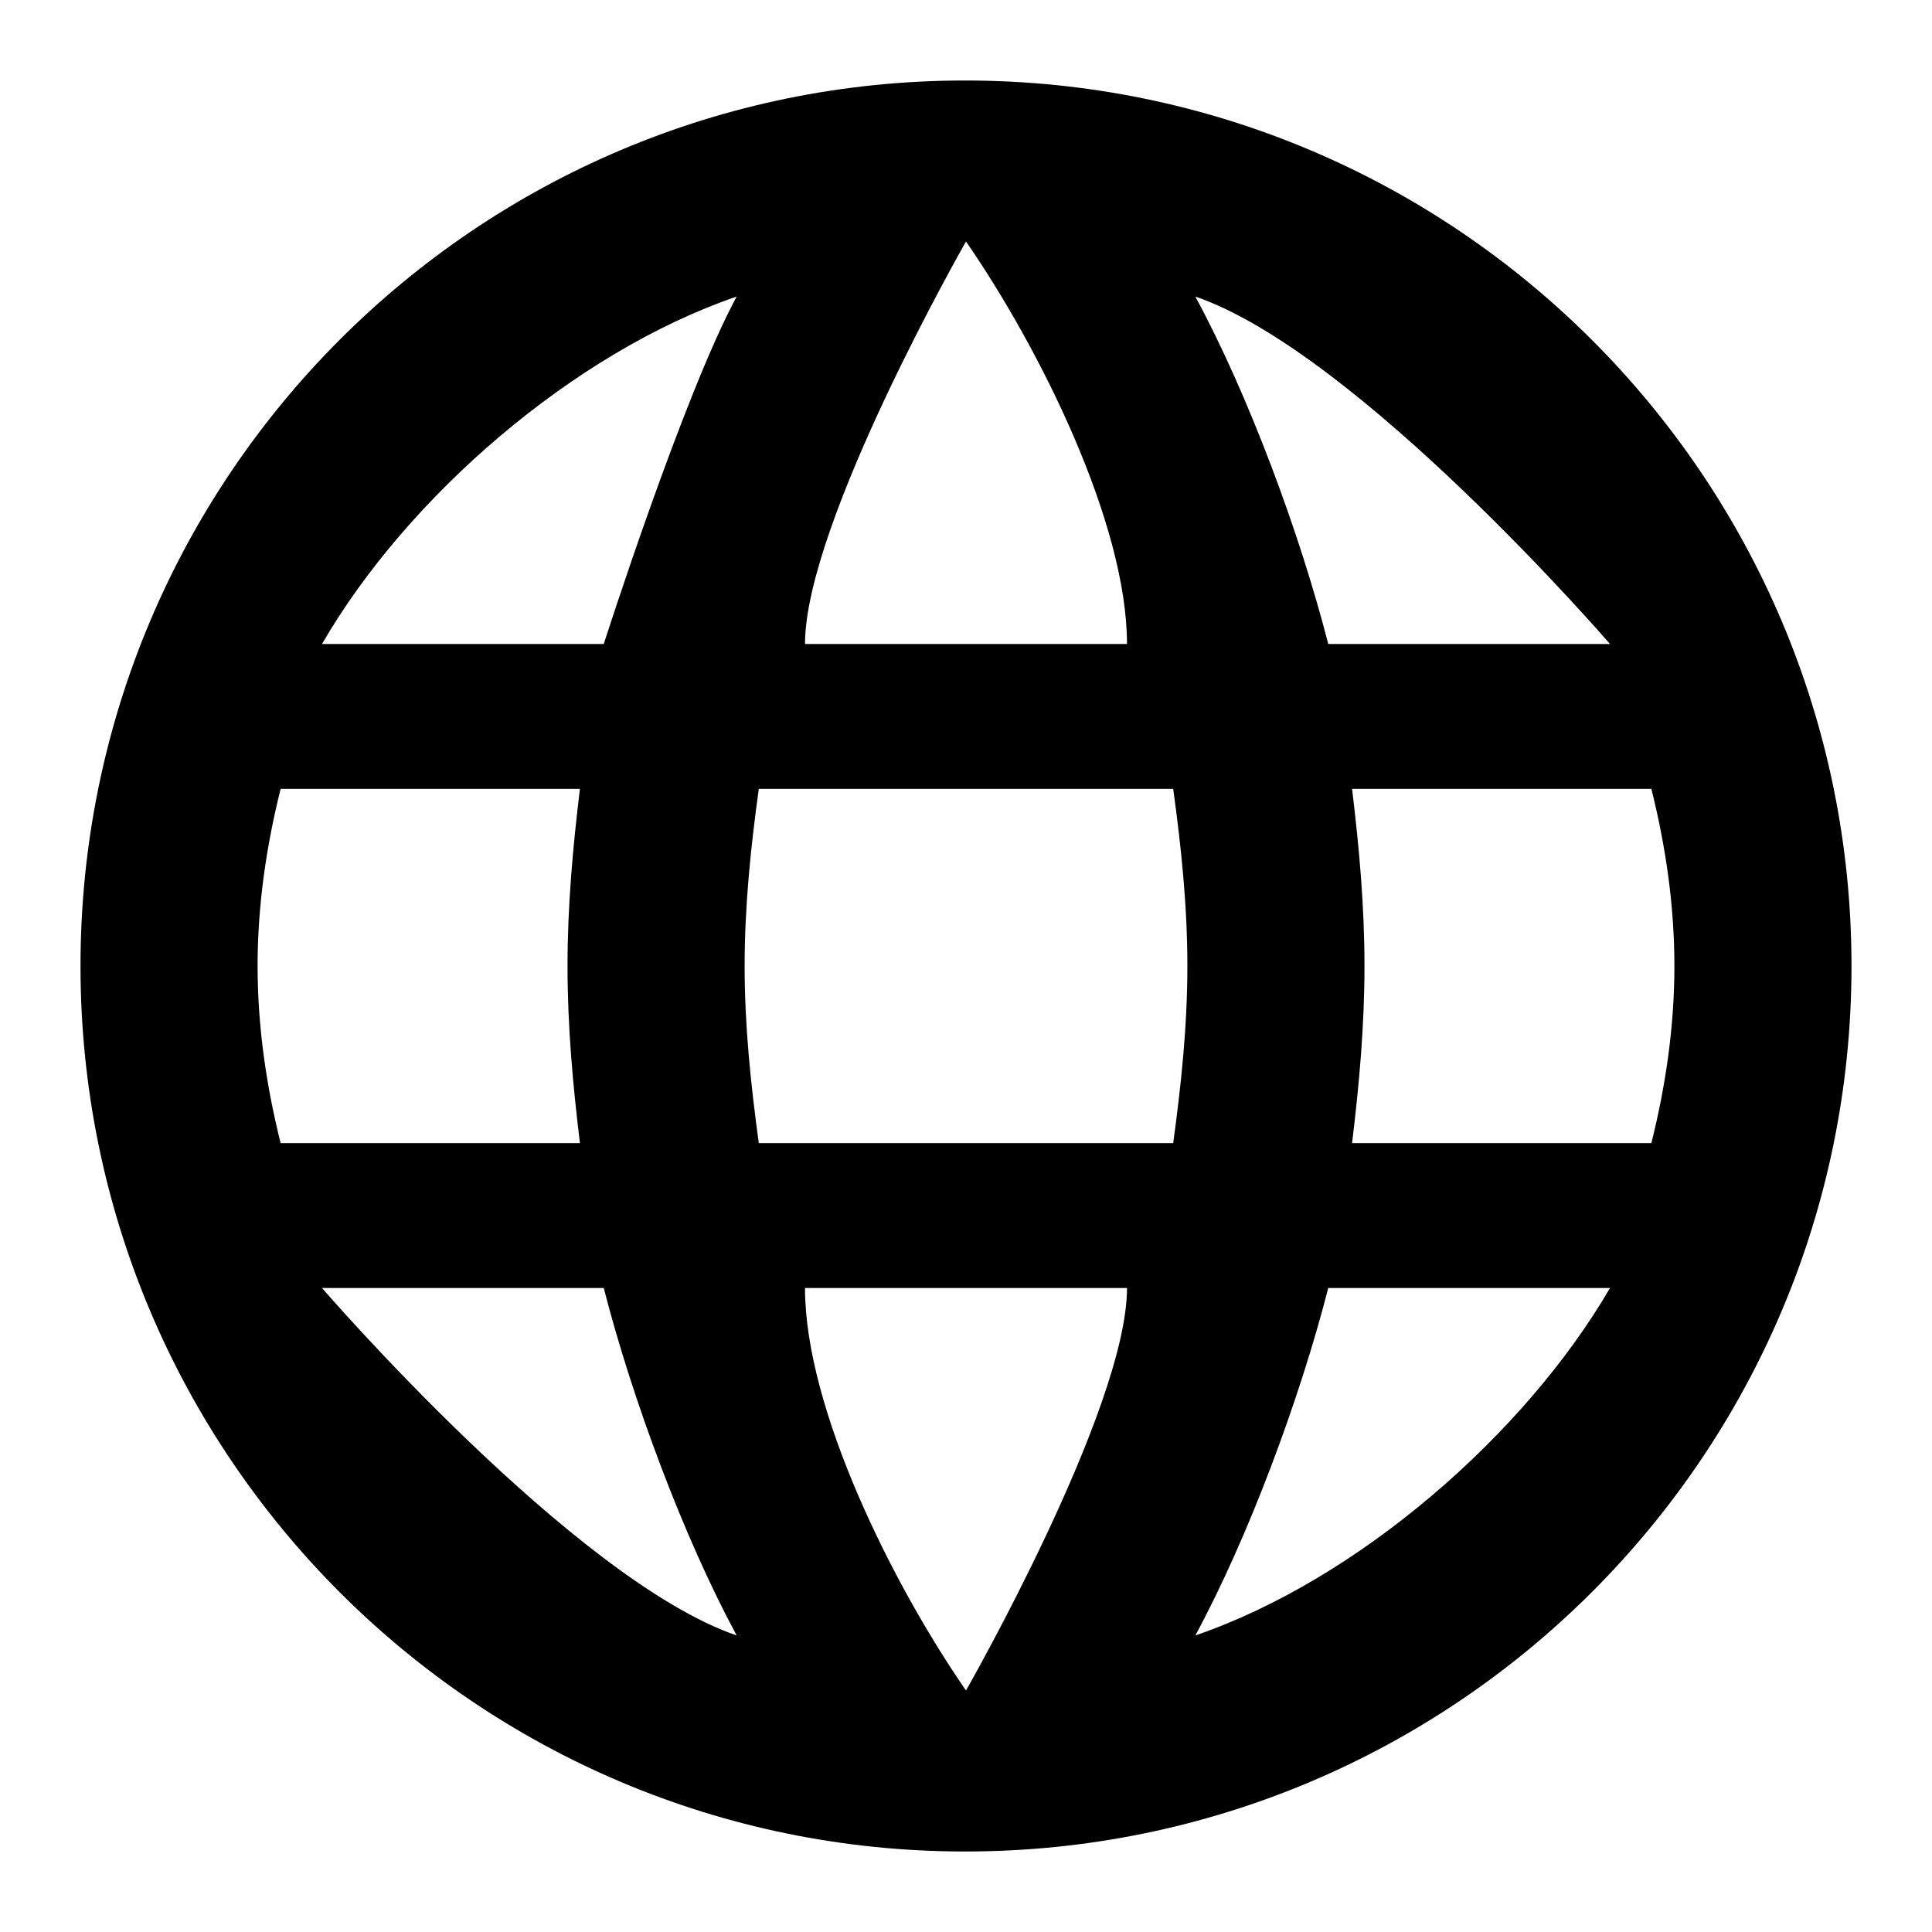
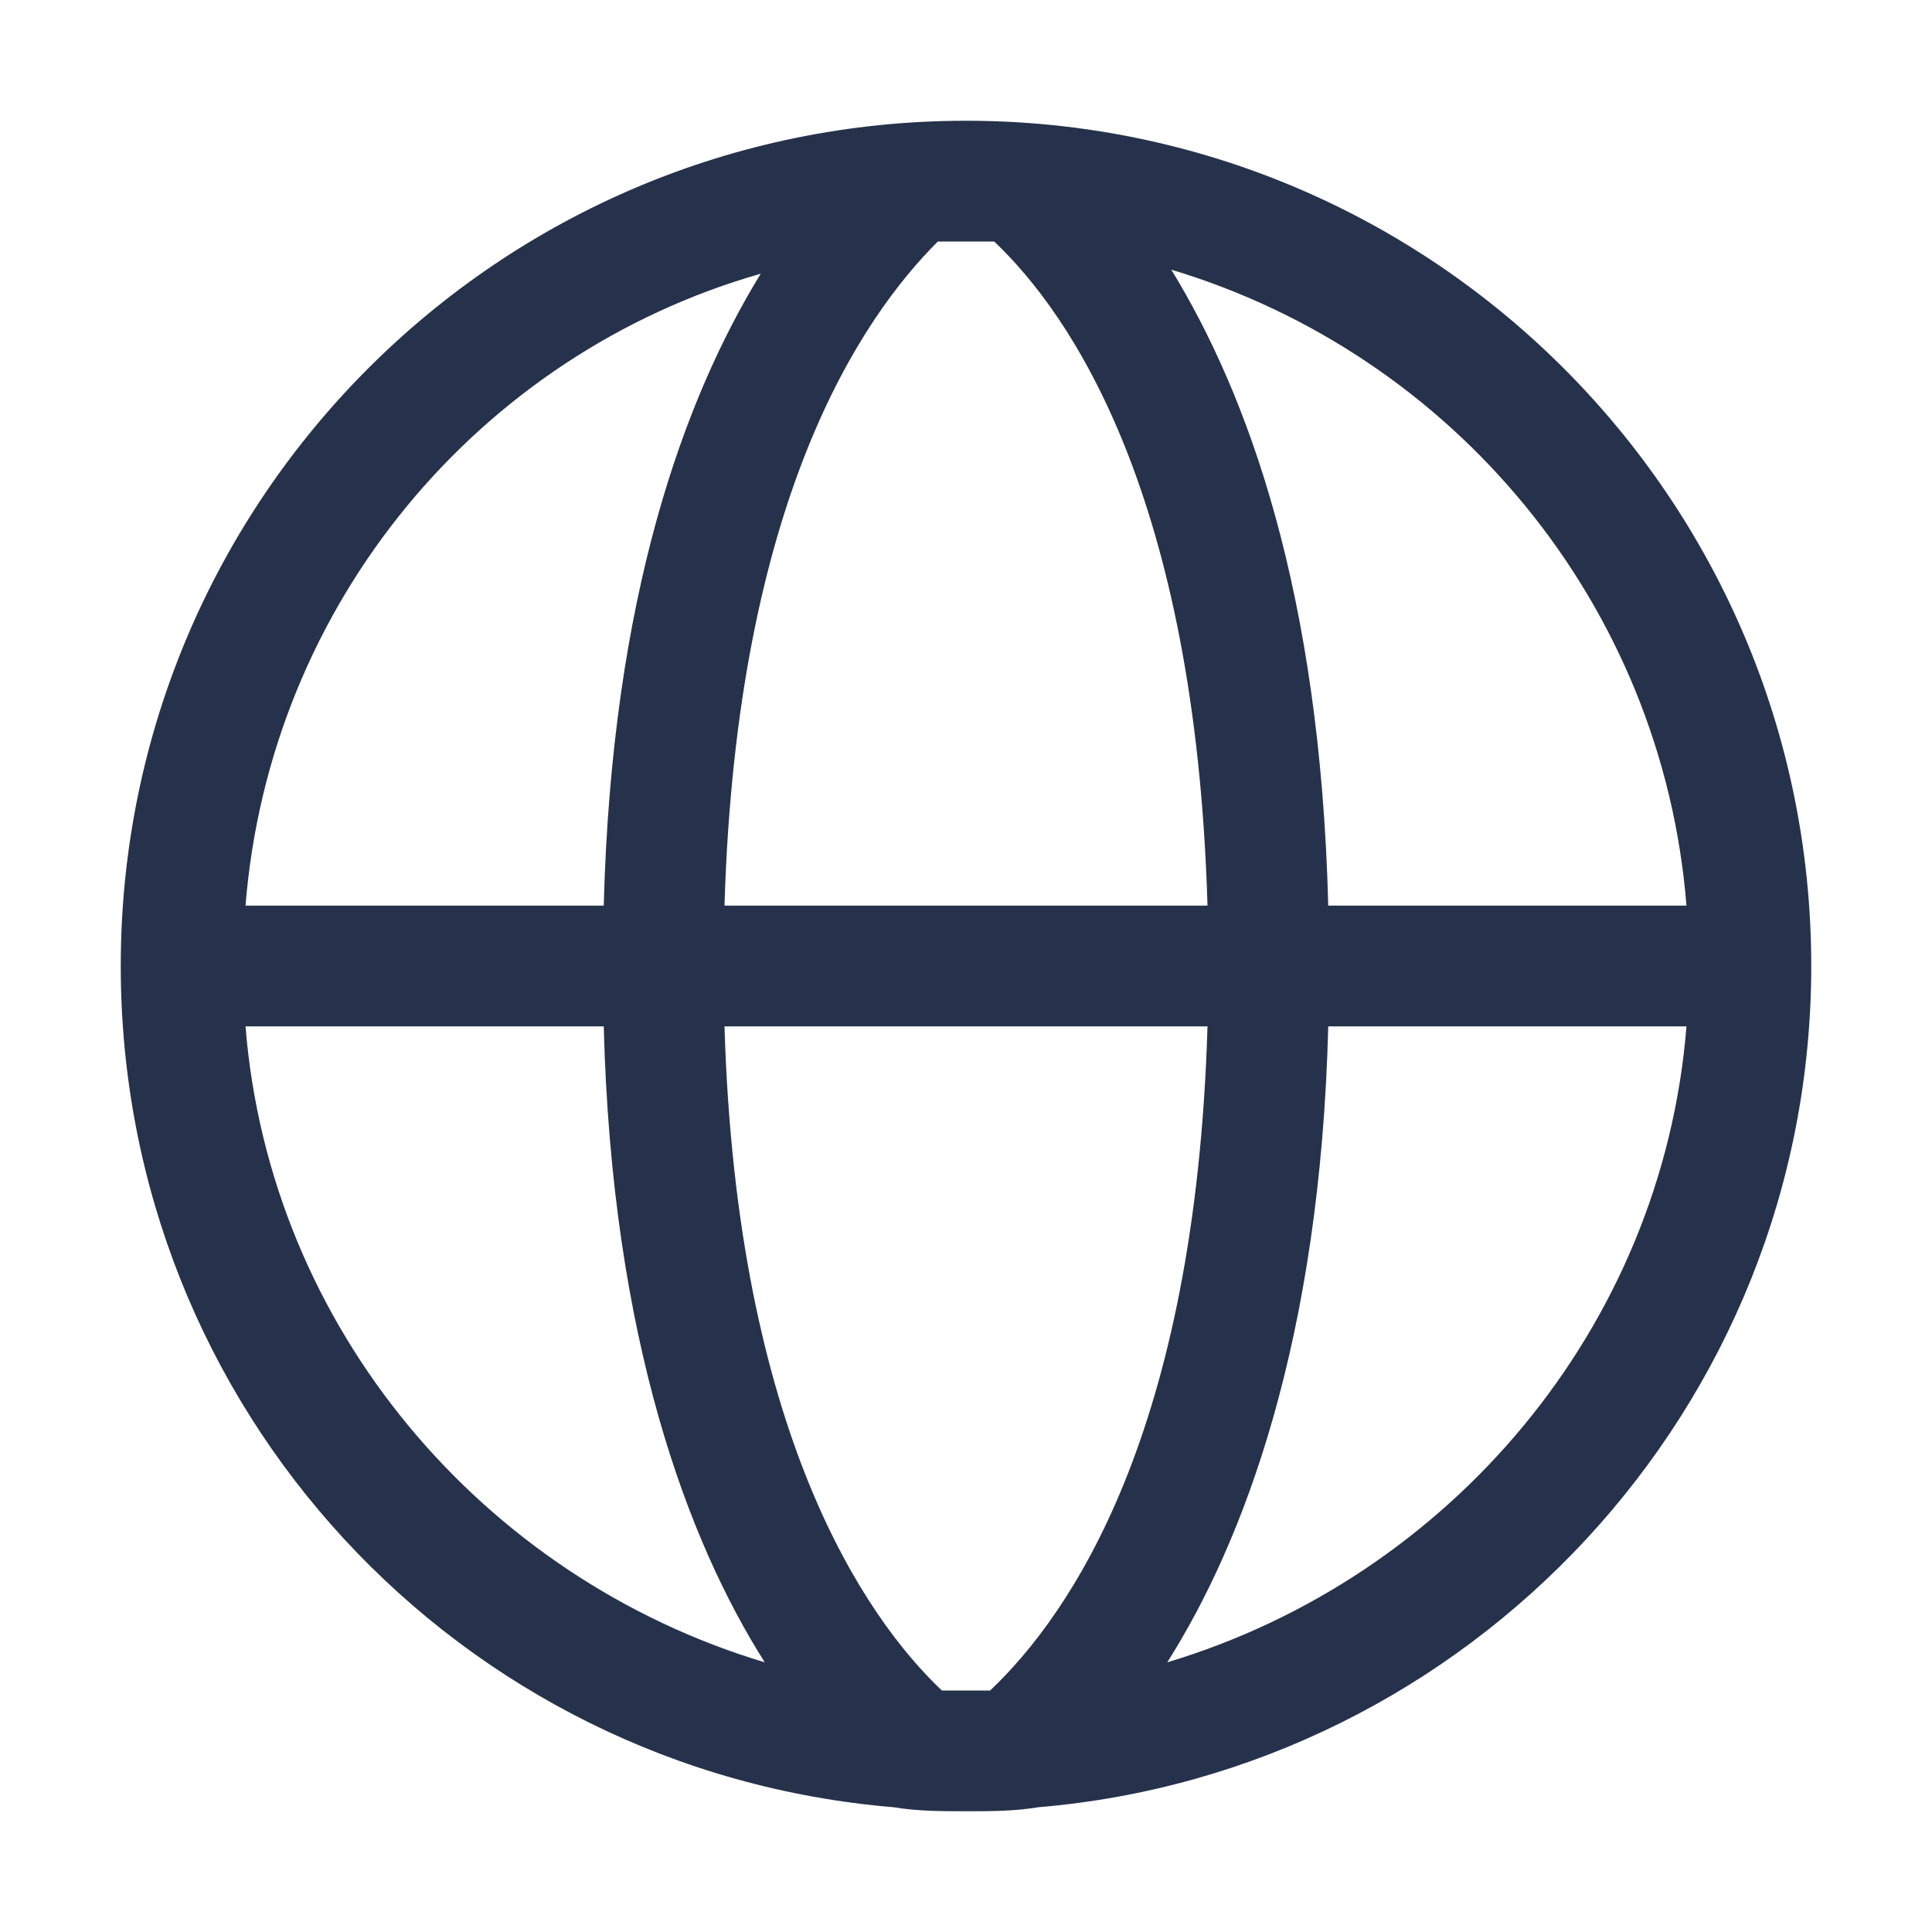
- <svg xmlns="http://www.w3.org/2000/svg" width="48px" height="48px" viewBox="0 0 48 48" version="1.1">
-   <g id="EC/Icons/General/2XL_48x48px/Icon-Global" stroke="none" stroke-width="1">
-     <path d="M2,24 C2,36.144 11.834,46 23.978,46 C36.144,46 46,36.144 46,24 C46,11.856 36.144,2 23.978,2 C11.834,2 2,11.856 2,24 Z M40,16 L33,16 C32.296,13.25 31.018,9.81 29.698,7.368 C33.746,8.754 40,16 40,16 Z M24,6 C25.826,8.64 28,13 28,16 L20,16 C20,13 24,6 24,6 Z M6.4,24 C6.4,22.482 6.62,21.008 6.972,19.6 L14.408,19.6 C14.232,21.052 14.1,22.504 14.1,24 C14.1,25.496 14.232,26.948 14.408,28.4 L6.972,28.4 C6.62,26.992 6.4,25.518 6.4,24 Z M8,32 L15,32 C15.704,34.75 16.982,38.19 18.302,40.632 C14.254,39.246 8,32 8,32 Z M15,16 L8,16 C10.112,12.348 14.254,8.754 18.302,7.368 C16.982,9.81 15,16 15,16 Z M24,42 C22.174,39.36 20,35 20,32 L28,32 C28,35 24,42 24,42 Z M18.852,28.4 C18.654,26.948 18.5,25.496 18.5,24 C18.5,22.504 18.654,21.03 18.852,19.6 L29.148,19.6 C29.346,21.03 29.5,22.504 29.5,24 C29.5,25.496 29.346,26.948 29.148,28.4 L18.852,28.4 Z M33,32 L40,32 C37.888,35.63 33.746,39.246 29.698,40.632 C31.018,38.19 32.296,34.75 33,32 Z M33.9,24 C33.9,22.504 33.768,21.052 33.592,19.6 L41.028,19.6 C41.38,21.008 41.6,22.482 41.6,24 C41.6,25.518 41.38,26.992 41.028,28.4 L33.592,28.4 C33.768,26.948 33.9,25.496 33.9,24 Z" id="Shape" />
-   </g>
+ <svg xmlns="http://www.w3.org/2000/svg" version="1.1" id="a" x="0px" y="0px" viewBox="0 0 48 48" style="enable-background:new 0 0 48 48;" xml:space="preserve">
+   <style type="text/css">
+ .st0 {
+   fill-rule: evenodd;
+   clip-rule: evenodd;
+   fill: #26324b;
+ }
+   </style>
+   <path class="st0" d="M45,24c0-11.6-9.4-21-21-21S3,12.4,3,24c0,11,8.4,20,19.2,20.9l0,0l0,0C22.8,45,23.4,45,24,45s1.2,0,1.8-0.1   l0,0l0,0C36.5,44,45,35,45,24L45,24z M24.6,42c-0.2,0-0.4,0-0.6,0s-0.4,0-0.6,0c-1.9-1.8-5.1-6.4-5.4-16.5h12   C29.7,35.6,26.6,40.1,24.6,42L24.6,42z M41.9,22.5H33c-0.2-7.8-2-12.7-3.9-15.8C36.1,8.8,41.3,15,41.9,22.5z M24.7,6   c1.9,1.8,5,6.3,5.3,16.5H18C18.3,12.4,21.4,7.9,23.3,6c0.2,0,0.5,0,0.7,0S24.4,6,24.7,6z M18.9,6.8c-1.9,3.1-3.7,8-3.9,15.7H6.1   C6.7,15,11.9,8.8,18.9,6.8z M6.1,25.5H15c0.2,7.8,2.1,12.8,4,15.8C12,39.2,6.7,33,6.1,25.5L6.1,25.5z M29,41.3c1.9-3,3.8-8,4-15.8   h8.9C41.3,33,36,39.2,29,41.3z" />
</svg>
